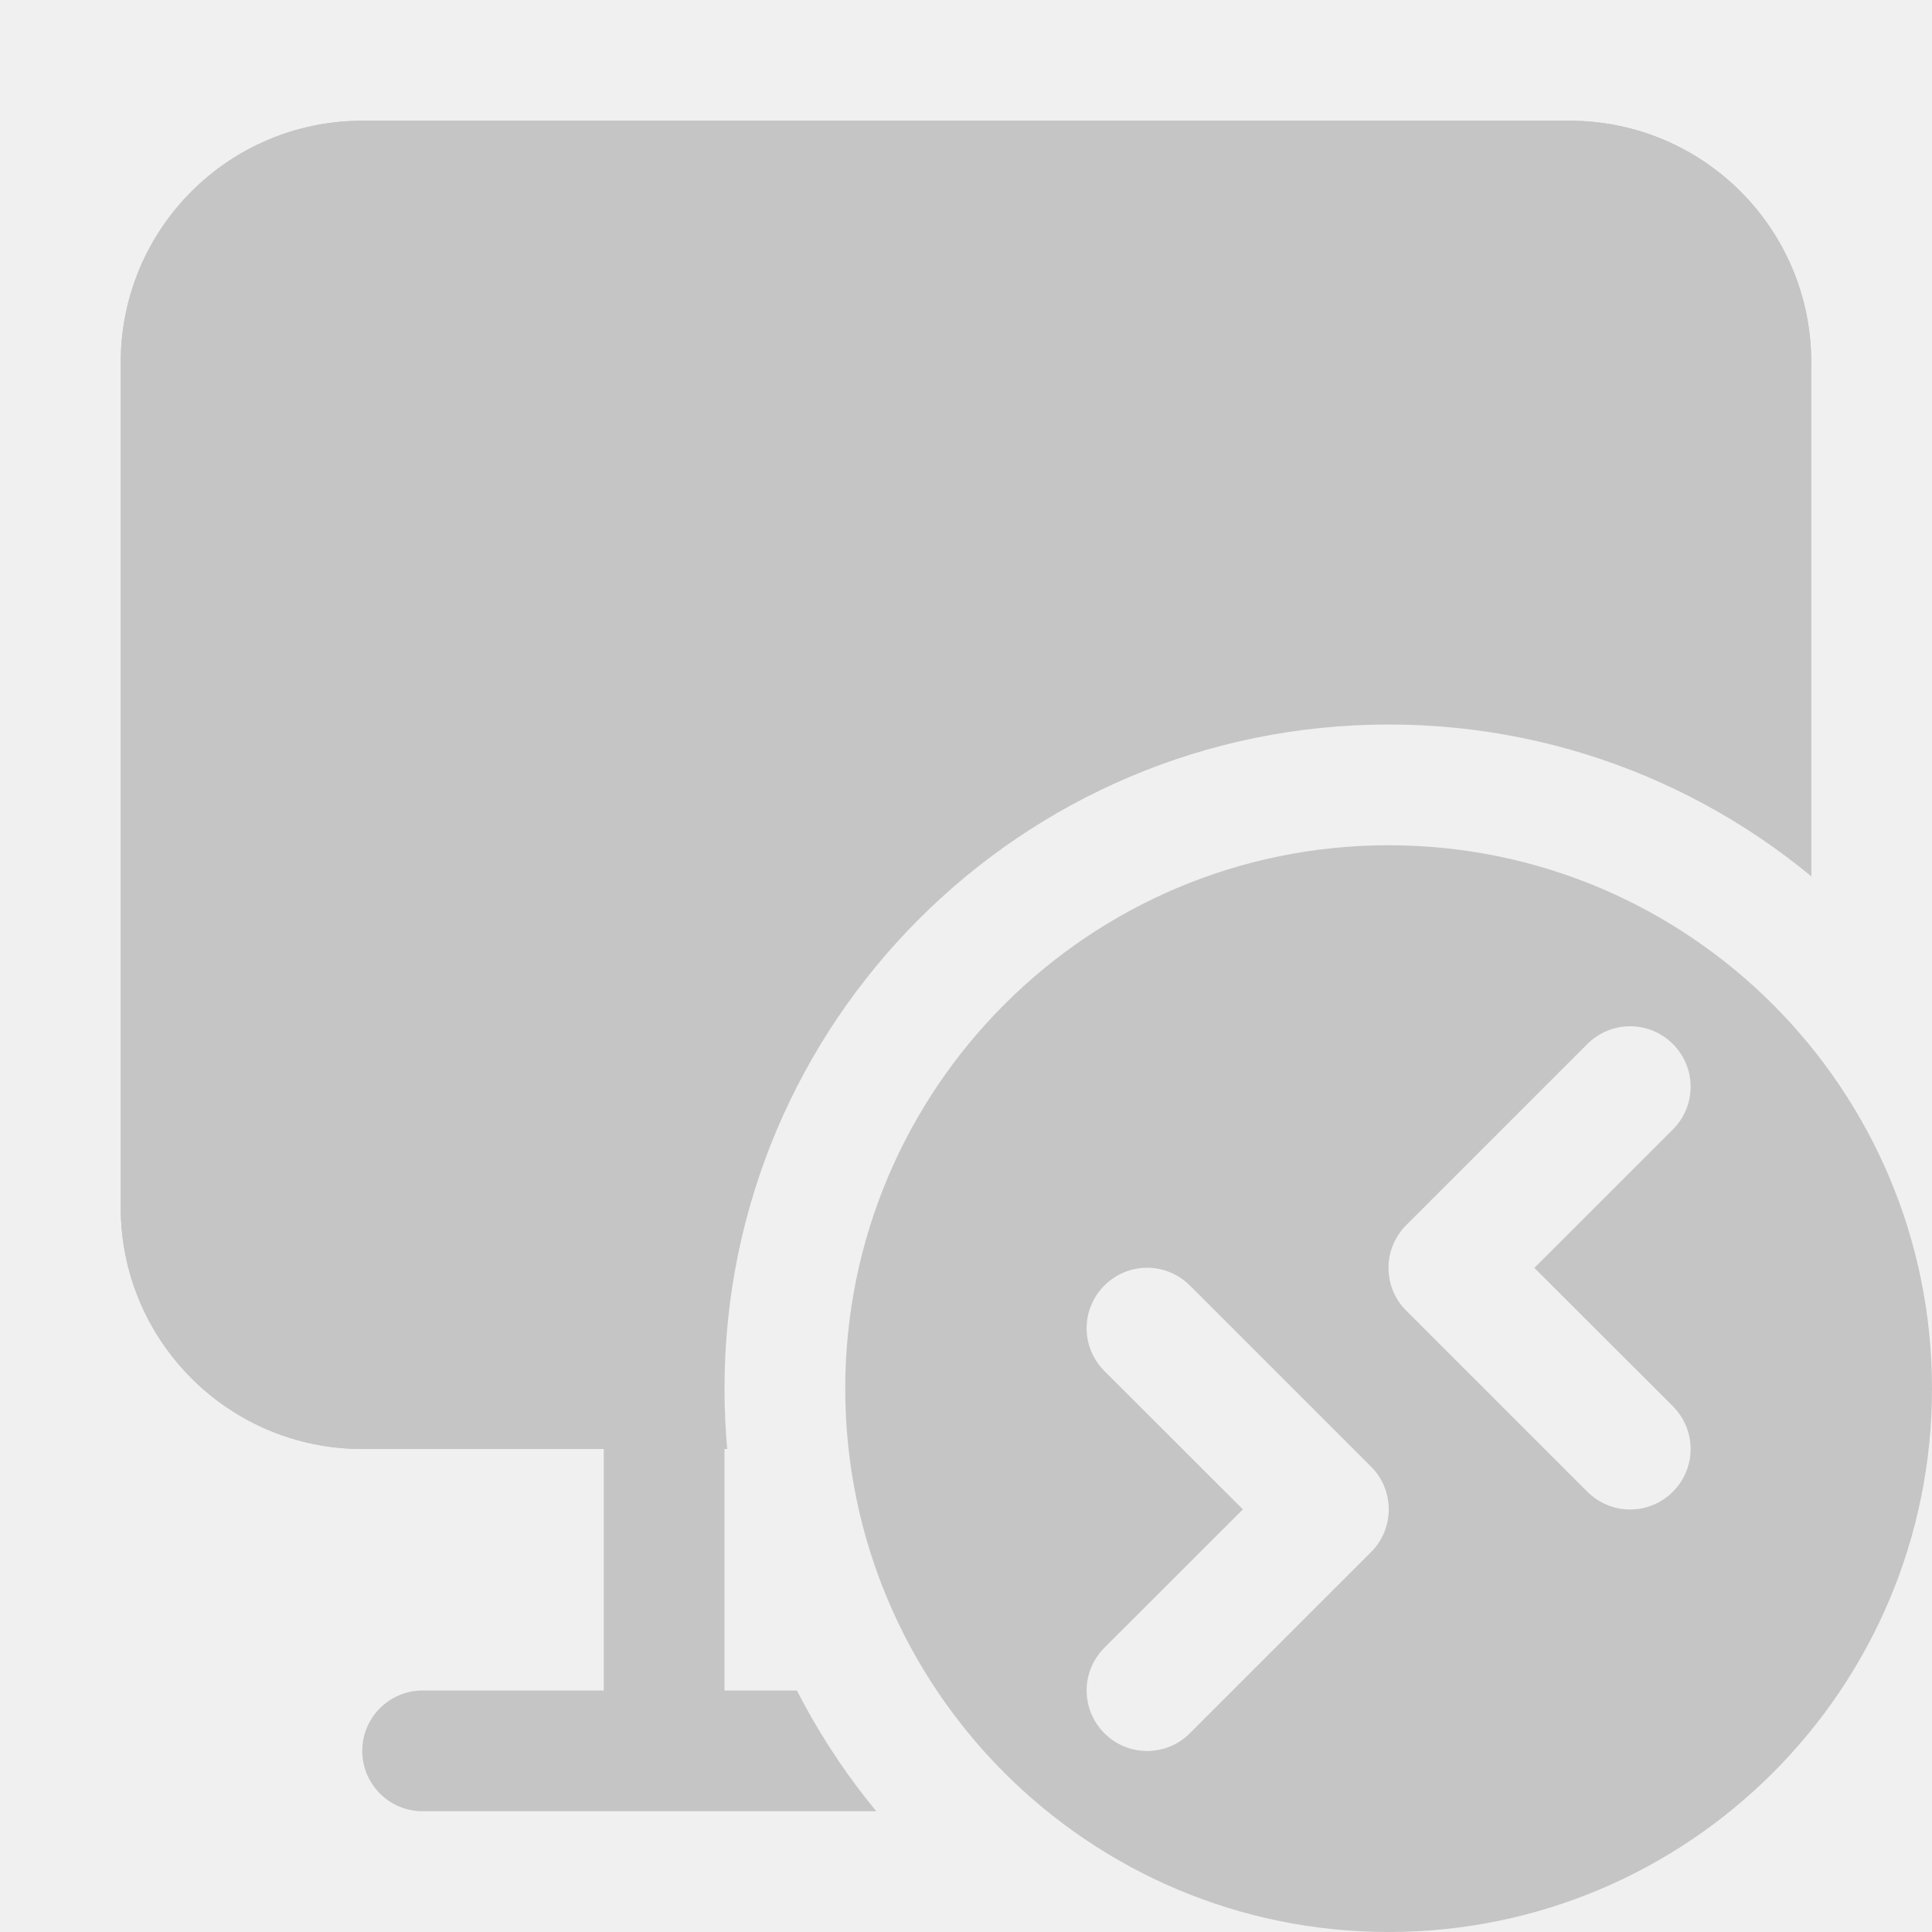
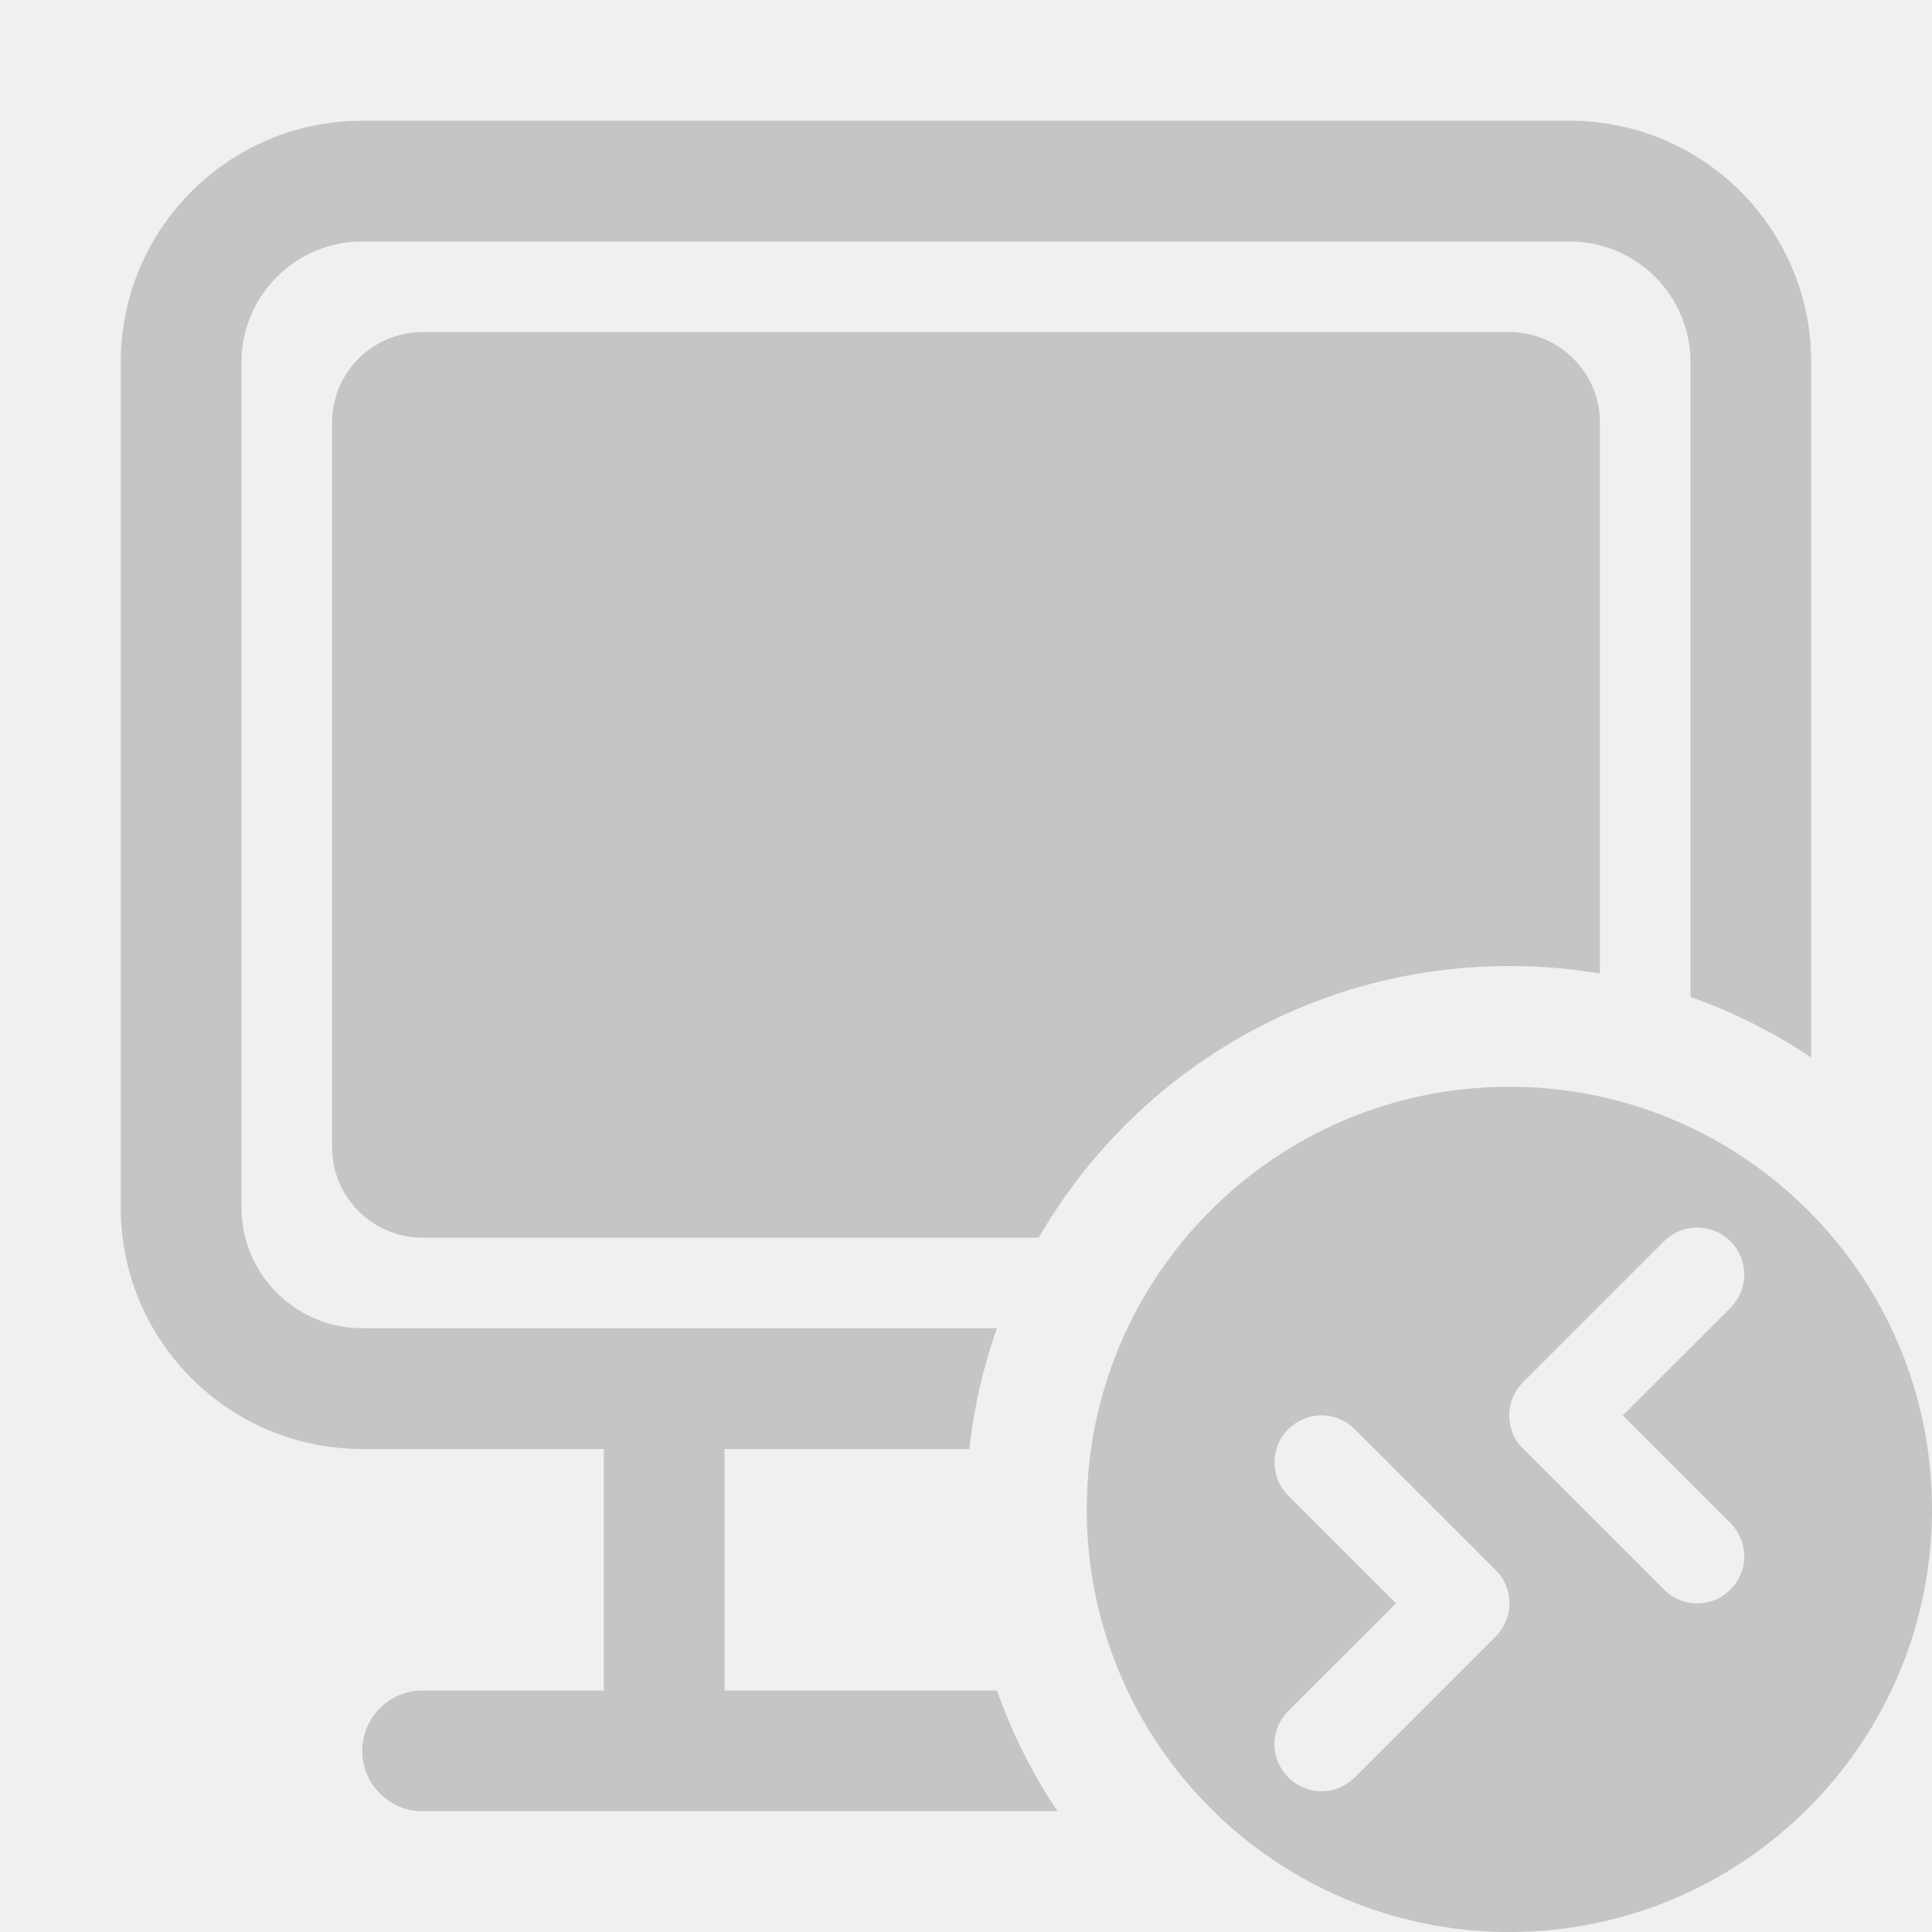
<svg xmlns="http://www.w3.org/2000/svg" width="16" height="16" viewBox="0 0 16 16" fill="#C5C5C5">
  <mask id="m" maskUnits="userSpaceOnUse" x="0" y="0" width="16" height="16">
    <rect width="16" height="16" fill="#fff" />
-     <circle cx="11.5" cy="11.5" r="5.5" fill="#000" />
+     <circle cx="12.5" cy="12.5" r="4.5" fill="#000" />
  </mask>
  <g mask="url(#m)">
    <path d="M3 1C1.895 1 1 1.895 1 3V10C1 11.105 1.895 12 3 12H5V14H3.5C3.224 14 3 14.224 3 14.5C3 14.776 3.224 15 3.5 15H12.5C12.776 15 13 14.776 13 14.5C13 14.224 12.776 14 12.5 14H11V12H13C14.105 12 15 11.105 15 10V3C15 1.895 14.105 1 13 1H3ZM10 12V14H6V12H10ZM2 3C2 2.448 2.448 2 3 2H13C13.552 2 14 2.448 14 3V10C14 10.552 13.552 11 13 11H3C2.448 11 2 10.552 2 10V3Z" />
-     <path d="M3 1H13C14.105 1 15 1.895 15 3V10C15 11.105 14.105 12 13 12H3C1.895 12 1 11.105 1 10V3C1 1.895 1.895 1 3 1Z" />
+     <path d="M3.5 2.75H12.5C12.914 2.75 13.25 3.086 13.25 3.5V9.5C13.25 9.914 12.914 10.25 12.5 10.25H3.5C3.086 10.25 2.75 9.914 2.75 9.5V3.5C2.75 3.086 3.086 2.75 3.5 2.75Z" />
  </g>
-   <path fill-rule="evenodd" clip-rule="evenodd" d="M16 11.5C16 13.985 13.985 16 11.5 16C9.015 16 7 13.985 7 11.5C7 9.015 9.015 7 11.5 7C13.985 7 16 9.015 16 11.5ZM11.501 12.5C11.501 12.434 11.488 12.369 11.463 12.308C11.438 12.247 11.401 12.192 11.354 12.146L9.854 10.646C9.76 10.552 9.633 10.499 9.5 10.499C9.367 10.499 9.24 10.552 9.146 10.646C9.052 10.74 8.999 10.867 8.999 11C8.999 11.133 9.052 11.26 9.146 11.354L10.293 12.5L9.146 13.646C9.052 13.74 8.999 13.867 8.999 14C8.999 14.133 9.052 14.26 9.146 14.354C9.24 14.448 9.367 14.501 9.5 14.501C9.633 14.501 9.76 14.448 9.854 14.354L11.354 12.854C11.401 12.808 11.437 12.752 11.463 12.692C11.488 12.631 11.501 12.566 11.501 12.5ZM12.707 10.5L13.854 9.354C13.948 9.26 14.001 9.133 14.001 9C14.001 8.867 13.948 8.74 13.854 8.646C13.76 8.552 13.633 8.499 13.5 8.499C13.367 8.499 13.24 8.552 13.146 8.646L11.646 10.146C11.599 10.192 11.563 10.248 11.537 10.308C11.512 10.369 11.499 10.434 11.499 10.5C11.499 10.566 11.512 10.631 11.537 10.692C11.562 10.753 11.599 10.808 11.646 10.854L13.146 12.354C13.24 12.448 13.367 12.501 13.5 12.501C13.633 12.501 13.76 12.448 13.854 12.354C13.948 12.26 14.001 12.133 14.001 12C14.001 11.867 13.948 11.74 13.854 11.646L12.707 10.5Z" />
+   <path fill-rule="evenodd" clip-rule="evenodd" transform="translate(12.5 12.5) scale(0.7778) translate(-11.5 -11.5)" d="M16 11.5C16 13.985 13.985 16 11.5 16C9.015 16 7 13.985 7 11.5C7 9.015 9.015 7 11.5 7C13.985 7 16 9.015 16 11.5ZM11.501 12.5C11.501 12.434 11.488 12.369 11.463 12.308C11.438 12.247 11.401 12.192 11.354 12.146L9.854 10.646C9.76 10.552 9.633 10.499 9.5 10.499C9.367 10.499 9.24 10.552 9.146 10.646C9.052 10.74 8.999 10.867 8.999 11C8.999 11.133 9.052 11.26 9.146 11.354L10.293 12.5L9.146 13.646C9.052 13.74 8.999 13.867 8.999 14C8.999 14.133 9.052 14.26 9.146 14.354C9.24 14.448 9.367 14.501 9.5 14.501C9.633 14.501 9.76 14.448 9.854 14.354L11.354 12.854C11.401 12.808 11.437 12.752 11.463 12.692C11.488 12.631 11.501 12.566 11.501 12.5ZM12.707 10.5L13.854 9.354C13.948 9.26 14.001 9.133 14.001 9C14.001 8.867 13.948 8.74 13.854 8.646C13.76 8.552 13.633 8.499 13.5 8.499C13.367 8.499 13.24 8.552 13.146 8.646L11.646 10.146C11.599 10.192 11.563 10.248 11.537 10.308C11.512 10.369 11.499 10.434 11.499 10.5C11.499 10.566 11.512 10.631 11.537 10.692C11.562 10.753 11.599 10.808 11.646 10.854L13.146 12.354C13.24 12.448 13.367 12.501 13.5 12.501C13.633 12.501 13.76 12.448 13.854 12.354C13.948 12.26 14.001 12.133 14.001 12C14.001 11.867 13.948 11.74 13.854 11.646L12.707 10.5Z" />
</svg>
